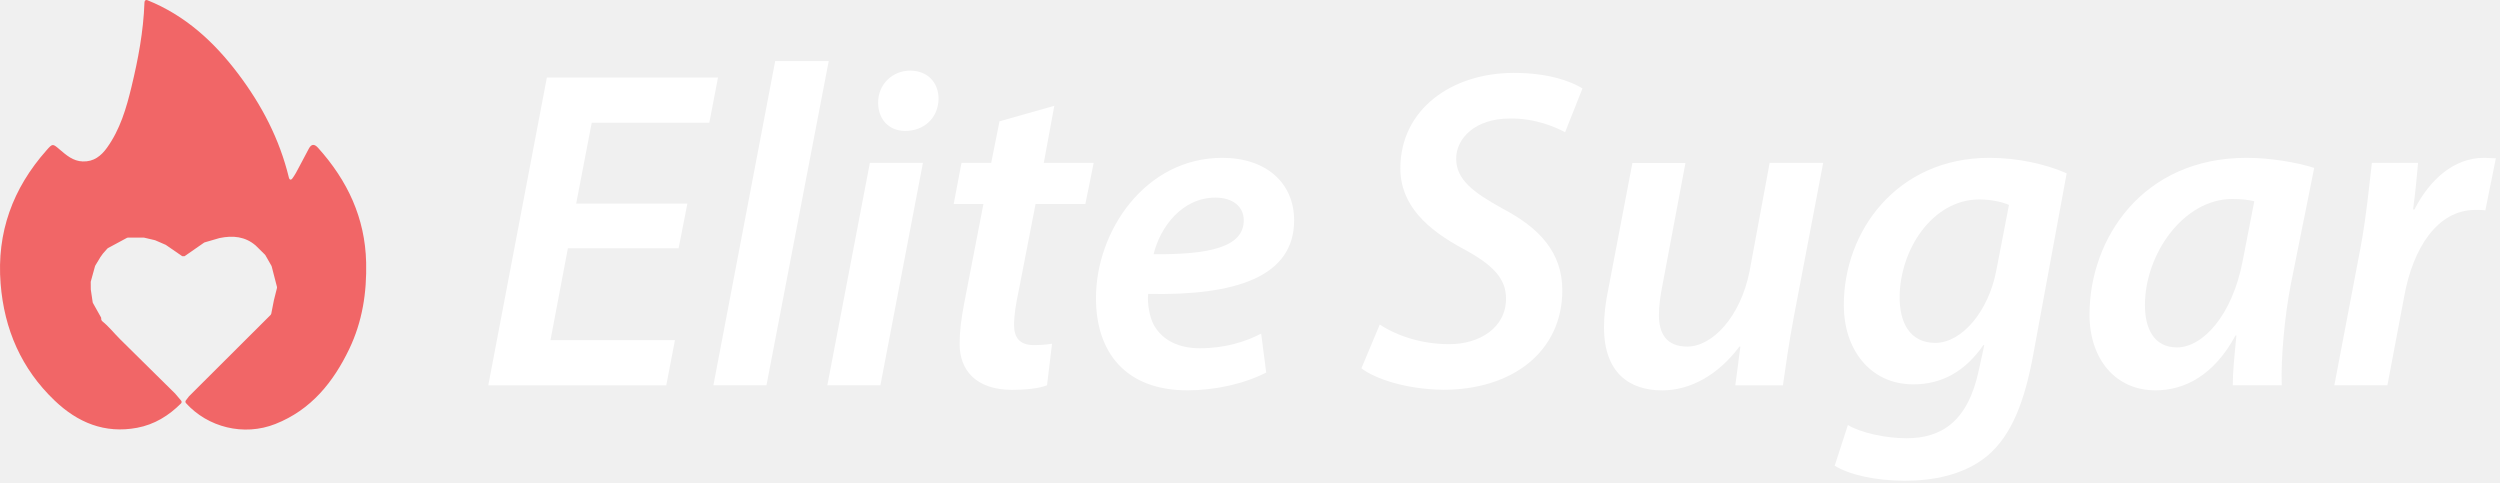
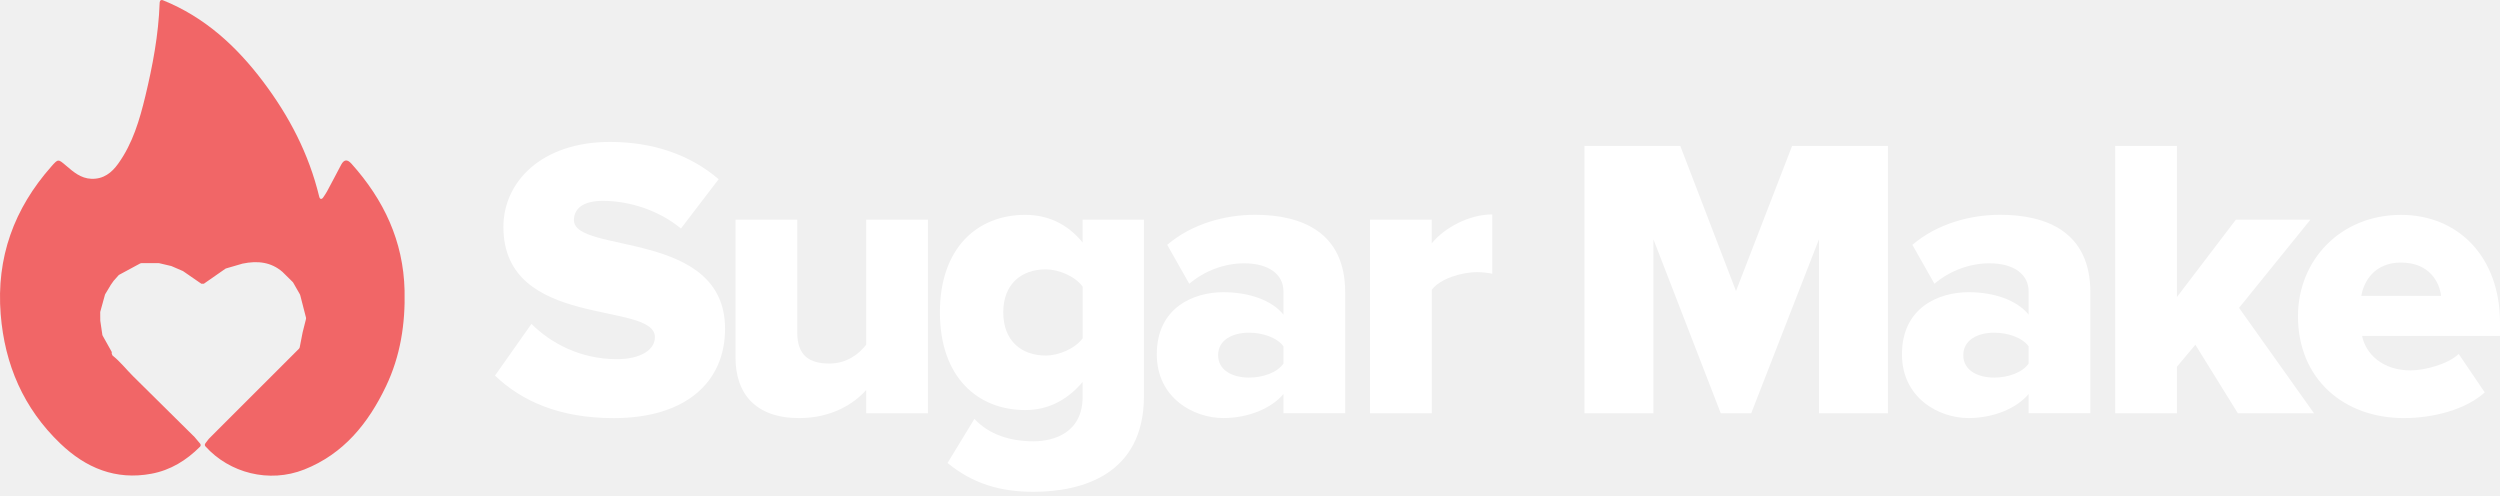
- <svg xmlns="http://www.w3.org/2000/svg" width="223" height="43" viewBox="0 0 223 43" fill="none">
-   <path d="M15.645 35.134C15.807 35.326 15.97 35.516 16.159 35.738C16.218 35.808 16.215 35.917 16.15 35.982C15.043 37.088 13.765 37.873 12.224 38.16C9.336 38.699 6.924 37.692 4.87 35.727C1.901 32.89 0.378 29.374 0.055 25.307C-0.308 20.744 1.134 16.805 4.15 13.405C4.694 12.79 4.694 12.799 5.322 13.335C5.924 13.848 6.518 14.371 7.377 14.401C8.357 14.437 9.016 13.914 9.546 13.175C10.712 11.548 11.267 9.666 11.726 7.759C12.328 5.266 12.791 2.816 12.885 0.246C12.885 0.225 12.889 0.196 12.894 0.16C12.91 0.035 13.023 -0.032 13.14 0.015C16.525 1.373 19.086 3.725 21.241 6.578C23.337 9.354 24.925 12.376 25.769 15.841C25.821 16.057 25.963 16.084 26.09 15.902C26.201 15.742 26.309 15.581 26.403 15.412C26.792 14.704 27.157 13.984 27.54 13.272C27.771 12.842 28.03 12.806 28.375 13.19C30.988 16.099 32.564 19.416 32.66 23.398C32.724 26.096 32.324 28.677 31.162 31.111C29.736 34.093 27.744 36.563 24.565 37.819C21.728 38.941 18.52 38.104 16.583 35.952C16.529 35.891 16.525 35.788 16.574 35.724C16.663 35.606 16.755 35.486 16.847 35.365C16.85 35.36 16.857 35.353 16.863 35.347C17.096 35.113 17.331 34.88 17.565 34.645C19.76 32.457 21.952 30.27 24.147 28.082C24.161 28.055 24.183 28.015 24.195 27.988L24.431 26.79C24.431 26.788 24.433 26.782 24.433 26.78L24.707 25.684C24.707 25.659 24.707 25.621 24.707 25.596C24.549 24.983 24.391 24.372 24.233 23.759C24.228 23.746 24.221 23.727 24.215 23.714L23.668 22.757C23.659 22.746 23.646 22.728 23.637 22.718C23.359 22.443 23.08 22.169 22.802 21.895L22.805 21.898C21.87 21.092 20.773 20.988 19.596 21.232C19.591 21.233 19.584 21.235 19.58 21.235L18.249 21.622C18.235 21.63 18.212 21.64 18.197 21.648C17.619 22.049 17.041 22.45 16.462 22.854C16.394 22.854 16.326 22.854 16.258 22.854C15.769 22.518 15.282 22.182 14.794 21.846C14.785 21.841 14.772 21.834 14.763 21.83L13.851 21.436C13.842 21.432 13.829 21.429 13.82 21.425C13.503 21.35 13.187 21.276 12.869 21.201C12.858 21.199 12.84 21.198 12.827 21.196L11.412 21.194C11.387 21.199 11.351 21.21 11.326 21.216L9.887 21.992L9.629 22.13C9.615 22.14 9.593 22.158 9.58 22.169L9.187 22.61C9.184 22.613 9.178 22.621 9.175 22.626L8.923 22.981H8.928C8.785 23.219 8.641 23.458 8.497 23.694C8.492 23.707 8.483 23.727 8.478 23.739C8.352 24.192 8.226 24.648 8.101 25.101C8.099 25.116 8.095 25.137 8.093 25.15L8.099 25.814C8.099 25.822 8.101 25.832 8.101 25.84L8.268 26.965C8.273 26.983 8.282 27.01 8.289 27.026L9.008 28.308C9.022 28.334 9.033 28.381 9.029 28.412L9.024 28.474C9.045 28.523 9.07 28.582 9.092 28.63C9.708 29.116 10.187 29.74 10.742 30.288C12.371 31.901 14.004 33.509 15.634 35.118C15.636 35.125 15.642 35.131 15.645 35.134Z" fill="#F16667" />
-   <path d="M123.075 28.949C124.627 29.969 126.832 30.7 129.278 30.7C131.93 30.7 134.338 29.276 134.338 26.624C134.338 24.832 133.155 23.61 130.503 22.185C127.321 20.476 124.912 18.316 124.912 15.017C124.912 9.76 129.485 6.502 135.034 6.502C138.096 6.502 140.094 7.237 141.158 7.885L139.606 11.796C138.708 11.308 136.871 10.532 134.665 10.573C131.603 10.573 129.89 12.324 129.89 14.158C129.89 16.032 131.442 17.172 134.011 18.597C137.359 20.348 139.358 22.549 139.358 25.889C139.358 31.39 134.868 34.768 128.744 34.768C125.396 34.726 122.661 33.789 121.437 32.852L123.075 28.949Z" fill="white" />
-   <path d="M162.628 14.53L160.018 28.219C159.571 30.581 159.281 32.658 159.037 34.372H154.791L155.242 30.911H155.16C153.24 33.475 150.753 34.822 148.262 34.822C145.365 34.822 143.077 33.273 143.077 29.201C143.077 28.144 143.201 27.001 143.487 25.659L145.61 14.538H150.343L148.303 25.373C148.1 26.352 147.976 27.327 147.976 28.103C147.976 29.734 148.63 30.915 150.509 30.915C152.714 30.915 155.242 28.31 156.062 24.192L157.853 14.53H162.628Z" fill="white" />
-   <path d="M164.833 37.91C165.975 38.604 168.181 39.092 170.059 39.092C173.163 39.092 175.53 37.626 176.51 33.021L176.999 30.783H176.916C175.281 33.145 173.2 34.285 170.672 34.285C166.712 34.285 164.469 31.027 164.469 27.277C164.428 20.637 169.203 14.079 177.45 14.079C180.019 14.079 182.51 14.649 184.347 15.463L181.327 31.84C180.59 35.709 179.49 38.807 177.247 40.681C175.166 42.391 172.389 42.882 169.898 42.882C167.328 42.882 164.957 42.354 163.654 41.54L164.833 37.91ZM179.2 18.279C178.67 18.035 177.648 17.792 176.548 17.792C172.385 17.792 169.447 22.272 169.447 26.55C169.447 28.628 170.262 30.585 172.629 30.585C174.996 30.585 177.363 27.773 178.058 24.188L179.2 18.279Z" fill="white" />
-   <path d="M199.162 34.367C199.162 33.186 199.323 31.596 199.489 29.928H199.406C197.445 33.554 194.792 34.818 192.264 34.818C188.714 34.818 186.384 32.047 186.384 28.053C186.384 21.289 191.118 14.079 200.387 14.079C202.551 14.079 204.876 14.488 206.428 14.976L204.347 25.324C203.776 28.256 203.449 32.005 203.531 34.367H199.162ZM201.082 17.953C200.594 17.829 199.981 17.75 199.125 17.75C194.755 17.75 191.329 22.681 191.329 27.203C191.329 29.28 192.103 30.989 194.188 30.989C196.435 30.989 199.129 28.219 200.068 23.168L201.082 17.953Z" fill="white" />
-   <path d="M208.223 34.367L210.549 22.148C211.078 19.336 211.364 16.28 211.571 14.53H215.692C215.568 15.876 215.448 17.259 215.245 18.684H215.369C216.718 16.037 218.878 14.079 221.572 14.079C221.94 14.079 222.309 14.121 222.631 14.121L221.692 18.766C221.448 18.725 221.121 18.725 220.794 18.725C217.405 18.725 215.241 22.148 214.467 26.385L212.957 34.367H208.223Z" fill="white" />
-   <path d="M60.532 22.148H50.656L49.104 30.337H60.206L59.432 34.371H43.555L48.781 6.915H64.046L63.272 10.949H52.782L51.396 18.159H61.315L60.532 22.148Z" fill="white" />
-   <path d="M63.635 34.367L69.147 5.445H73.922L68.369 34.367H63.635Z" fill="white" />
-   <path d="M73.798 34.367L77.593 14.529H82.326L78.532 34.367H73.798ZM78.329 9.153C78.329 7.485 79.637 6.299 81.189 6.299C82.699 6.299 83.721 7.319 83.721 8.827C83.68 10.578 82.372 11.68 80.742 11.68C79.31 11.68 78.329 10.66 78.329 9.153Z" fill="white" />
-   <path d="M94.045 9.438L93.105 14.529H97.554L96.817 18.196H92.373L90.821 26.178C90.619 27.116 90.453 28.136 90.453 28.991C90.453 30.089 90.941 30.783 92.207 30.783C92.778 30.783 93.35 30.742 93.842 30.659L93.395 34.367C92.7 34.652 91.434 34.776 90.292 34.776C87.027 34.776 85.599 32.984 85.599 30.704C85.599 29.606 85.724 28.503 86.009 27.038L87.722 18.196H85.07L85.765 14.529H88.417L89.154 10.821L94.045 9.438Z" fill="white" />
-   <path d="M112.946 33.228C110.984 34.248 108.332 34.818 105.924 34.818C100.412 34.818 97.76 31.436 97.76 26.587C97.76 20.6 102.166 14.079 109.027 14.079C112.946 14.079 115.437 16.322 115.437 19.658C115.437 24.75 110.09 26.381 102.415 26.216C102.332 26.91 102.497 28.252 102.944 29.028C103.718 30.37 105.15 31.064 107.024 31.064C109.271 31.064 111.067 30.494 112.495 29.759L112.946 33.228ZM108.415 17.627C105.435 17.627 103.474 20.274 102.903 22.677C107.802 22.718 110.943 22.066 110.943 19.662C110.947 18.399 109.925 17.627 108.415 17.627Z" fill="white" />
+ <svg xmlns="http://www.w3.org/2000/svg" width="237" height="47" viewBox="0 0 237 47" fill="none">
+   <path d="M18.372 41.348C18.564 41.573 18.753 41.798 18.975 42.059C19.044 42.14 19.04 42.271 18.965 42.346C17.664 43.649 16.164 44.572 14.355 44.91C10.964 45.544 8.132 44.36 5.718 42.047C2.233 38.709 0.444 34.569 0.064 29.783C-0.361 24.414 1.331 19.776 4.874 15.775C5.512 15.052 5.514 15.064 6.252 15.694C6.957 16.297 7.657 16.912 8.664 16.95C9.814 16.991 10.591 16.376 11.212 15.507C12.582 13.591 13.232 11.377 13.774 9.133C14.479 6.2 15.025 3.315 15.134 0.291C15.134 0.265 15.138 0.231 15.144 0.188C15.163 0.04 15.294 -0.037 15.432 0.018C19.408 1.617 22.416 4.385 24.947 7.741C27.408 11.007 29.274 14.563 30.262 18.644C30.324 18.899 30.492 18.93 30.64 18.715C30.77 18.527 30.897 18.337 31.006 18.14C31.462 17.307 31.891 16.457 32.34 15.621C32.611 15.115 32.917 15.073 33.321 15.522C36.389 18.946 38.241 22.85 38.354 27.538C38.429 30.712 37.96 33.749 36.594 36.613C34.92 40.122 32.581 43.028 28.847 44.509C25.514 45.829 21.748 44.843 19.471 42.31C19.408 42.239 19.402 42.119 19.461 42.041C19.568 41.903 19.674 41.761 19.781 41.62C19.787 41.614 19.795 41.605 19.799 41.599C20.074 41.324 20.349 41.047 20.623 40.772C23.199 38.199 25.777 35.623 28.353 33.049C28.369 33.017 28.394 32.972 28.41 32.94L28.685 31.529C28.685 31.525 28.687 31.521 28.687 31.519L29.011 30.228C29.011 30.198 29.011 30.153 29.011 30.123C28.825 29.404 28.641 28.682 28.456 27.962C28.45 27.949 28.44 27.925 28.434 27.911L27.789 26.784C27.779 26.773 27.764 26.751 27.754 26.739C27.428 26.417 27.099 26.094 26.773 25.77L26.777 25.774C25.678 24.825 24.391 24.703 23.007 24.989C23.002 24.991 22.994 24.993 22.988 24.993L21.426 25.448C21.408 25.456 21.383 25.47 21.365 25.478C20.685 25.95 20.007 26.424 19.327 26.897C19.245 26.897 19.166 26.897 19.085 26.897C18.512 26.502 17.939 26.106 17.367 25.711C17.358 25.705 17.342 25.697 17.332 25.691L16.261 25.229C16.251 25.225 16.235 25.221 16.225 25.217C15.851 25.13 15.48 25.041 15.106 24.954C15.092 24.952 15.07 24.95 15.059 24.948L13.396 24.946C13.368 24.954 13.325 24.964 13.295 24.972L11.605 25.885L11.303 26.047C11.287 26.059 11.261 26.081 11.245 26.092L10.783 26.61C10.779 26.614 10.771 26.624 10.767 26.63L10.472 27.049H10.478C10.31 27.33 10.142 27.609 9.972 27.889C9.966 27.903 9.956 27.927 9.95 27.943C9.802 28.477 9.656 29.012 9.508 29.546C9.506 29.562 9.502 29.587 9.5 29.603L9.506 30.386C9.506 30.394 9.508 30.408 9.508 30.416L9.703 31.74C9.709 31.76 9.721 31.792 9.727 31.813L10.571 33.322C10.589 33.353 10.601 33.409 10.597 33.444L10.589 33.519C10.615 33.577 10.644 33.646 10.668 33.703C11.392 34.275 11.955 35.008 12.605 35.654C14.517 37.552 16.434 39.444 18.35 41.338C18.362 41.338 18.368 41.344 18.372 41.348Z" fill="#F16667" />
+   <path d="M46.925 35.607L50.383 30.704C52.207 32.529 55.018 34.049 58.476 34.049C60.717 34.049 62.085 33.175 62.085 31.96C62.085 28.502 47.722 31.276 47.722 21.51C47.722 17.254 51.331 13.455 57.829 13.455C61.896 13.455 65.43 14.67 68.127 16.989L64.555 21.662C62.427 19.915 59.652 19.041 57.145 19.041C55.246 19.041 54.409 19.8 54.409 20.866C54.409 24.096 68.736 21.739 68.736 31.163C68.736 36.255 64.974 39.638 58.171 39.638C53.043 39.634 49.471 38.038 46.925 35.607Z" fill="white" />
+   <path d="M82.113 39.177V36.973C80.972 38.266 78.845 39.634 75.767 39.634C71.586 39.634 69.726 37.278 69.726 33.895V20.822H75.578V31.501C75.578 33.705 76.718 34.464 78.618 34.464C80.29 34.464 81.431 33.553 82.115 32.679V20.822H87.966V39.177H82.113Z" fill="white" />
+   <path d="M89.827 43.89L92.373 39.709C93.778 41.229 95.83 41.836 97.959 41.836C99.897 41.836 102.632 41.038 102.632 37.618V36.212C101.112 37.999 99.288 38.873 97.198 38.873C92.715 38.873 89.103 35.795 89.103 29.602C89.103 23.56 92.6 20.368 97.198 20.368C99.25 20.368 101.15 21.166 102.632 22.989V20.822H108.446V37.542C108.446 45.029 102.518 46.624 97.957 46.624C94.806 46.626 92.183 45.829 89.827 43.89ZM102.634 32.072V27.17C101.913 26.182 100.355 25.535 99.138 25.535C96.819 25.535 95.109 26.941 95.109 29.602C95.109 32.3 96.819 33.705 99.138 33.705C100.353 33.705 101.911 33.061 102.634 32.072Z" fill="white" />
+   <path d="M121.671 39.177V37.353C120.531 38.721 118.327 39.632 115.972 39.632C113.159 39.632 109.664 37.732 109.664 33.591C109.664 29.145 113.161 27.7 115.972 27.7C118.404 27.7 120.57 28.459 121.671 29.827V27.623C121.671 26.027 120.303 24.962 117.947 24.962C116.122 24.962 114.223 25.646 112.74 26.899L110.651 23.212C113.007 21.198 116.16 20.362 118.973 20.362C123.381 20.362 127.523 21.997 127.523 27.696V39.171H121.671V39.177ZM121.671 34.467V32.832C121.062 31.995 119.695 31.539 118.404 31.539C116.846 31.539 115.478 32.223 115.478 33.668C115.478 35.113 116.846 35.795 118.404 35.795C119.695 35.797 121.062 35.34 121.671 34.467Z" fill="white" />
+   <path d="M129.879 39.177V20.822H135.731V23.064C136.946 21.581 139.265 20.328 141.469 20.328V25.952C141.127 25.877 140.633 25.8 140.026 25.8C138.506 25.8 136.492 26.446 135.733 27.472V39.177H129.879Z" fill="white" />
+   <path d="M172.439 39.178V22.685L166.016 39.178H163.128L156.744 22.685V39.178H150.209V13.832H159.291L164.573 27.589L169.892 13.832H178.974V39.179H172.439V39.178Z" fill="white" />
+   <path d="M192.313 39.177V37.353C191.173 38.721 188.969 39.632 186.614 39.632C183.803 39.632 180.306 37.732 180.306 33.591C180.306 29.145 183.803 27.7 186.614 27.7C189.046 27.7 191.212 28.459 192.313 29.827V27.623C192.313 26.027 190.945 24.962 188.589 24.962C186.764 24.962 184.865 25.646 183.382 26.899L181.293 23.212C183.649 21.198 186.802 20.362 189.615 20.362C194.023 20.362 198.165 21.997 198.165 27.696V39.171H192.313V39.177ZM192.313 34.467V32.832C191.705 31.995 190.337 31.539 189.046 31.539C187.488 31.539 186.12 32.223 186.12 33.668C186.12 35.113 187.488 35.795 189.046 35.795C190.337 35.797 191.705 35.34 192.313 34.467Z" fill="white" />
+   <path d="M212.149 39.178L208.12 32.68L206.373 34.769V39.178H200.521V13.832H206.373V28.159L211.959 20.825H219.027L212.262 29.185L219.369 39.179H212.149V39.178Z" fill="white" />
+   <path d="M217.848 29.983C217.848 24.663 221.877 20.37 227.614 20.37C233.048 20.37 237 24.359 237 30.592V31.845H223.927C224.269 33.555 225.864 35.113 228.525 35.113C229.818 35.113 232.06 34.544 233.086 33.555L235.555 37.202C233.73 38.837 230.69 39.634 227.879 39.634C222.217 39.634 217.848 35.947 217.848 29.983ZM227.614 24.891C225.068 24.891 224.079 26.715 223.852 28.046H231.413C231.263 26.753 230.312 24.891 227.614 24.891Z" fill="white" />
</svg>
